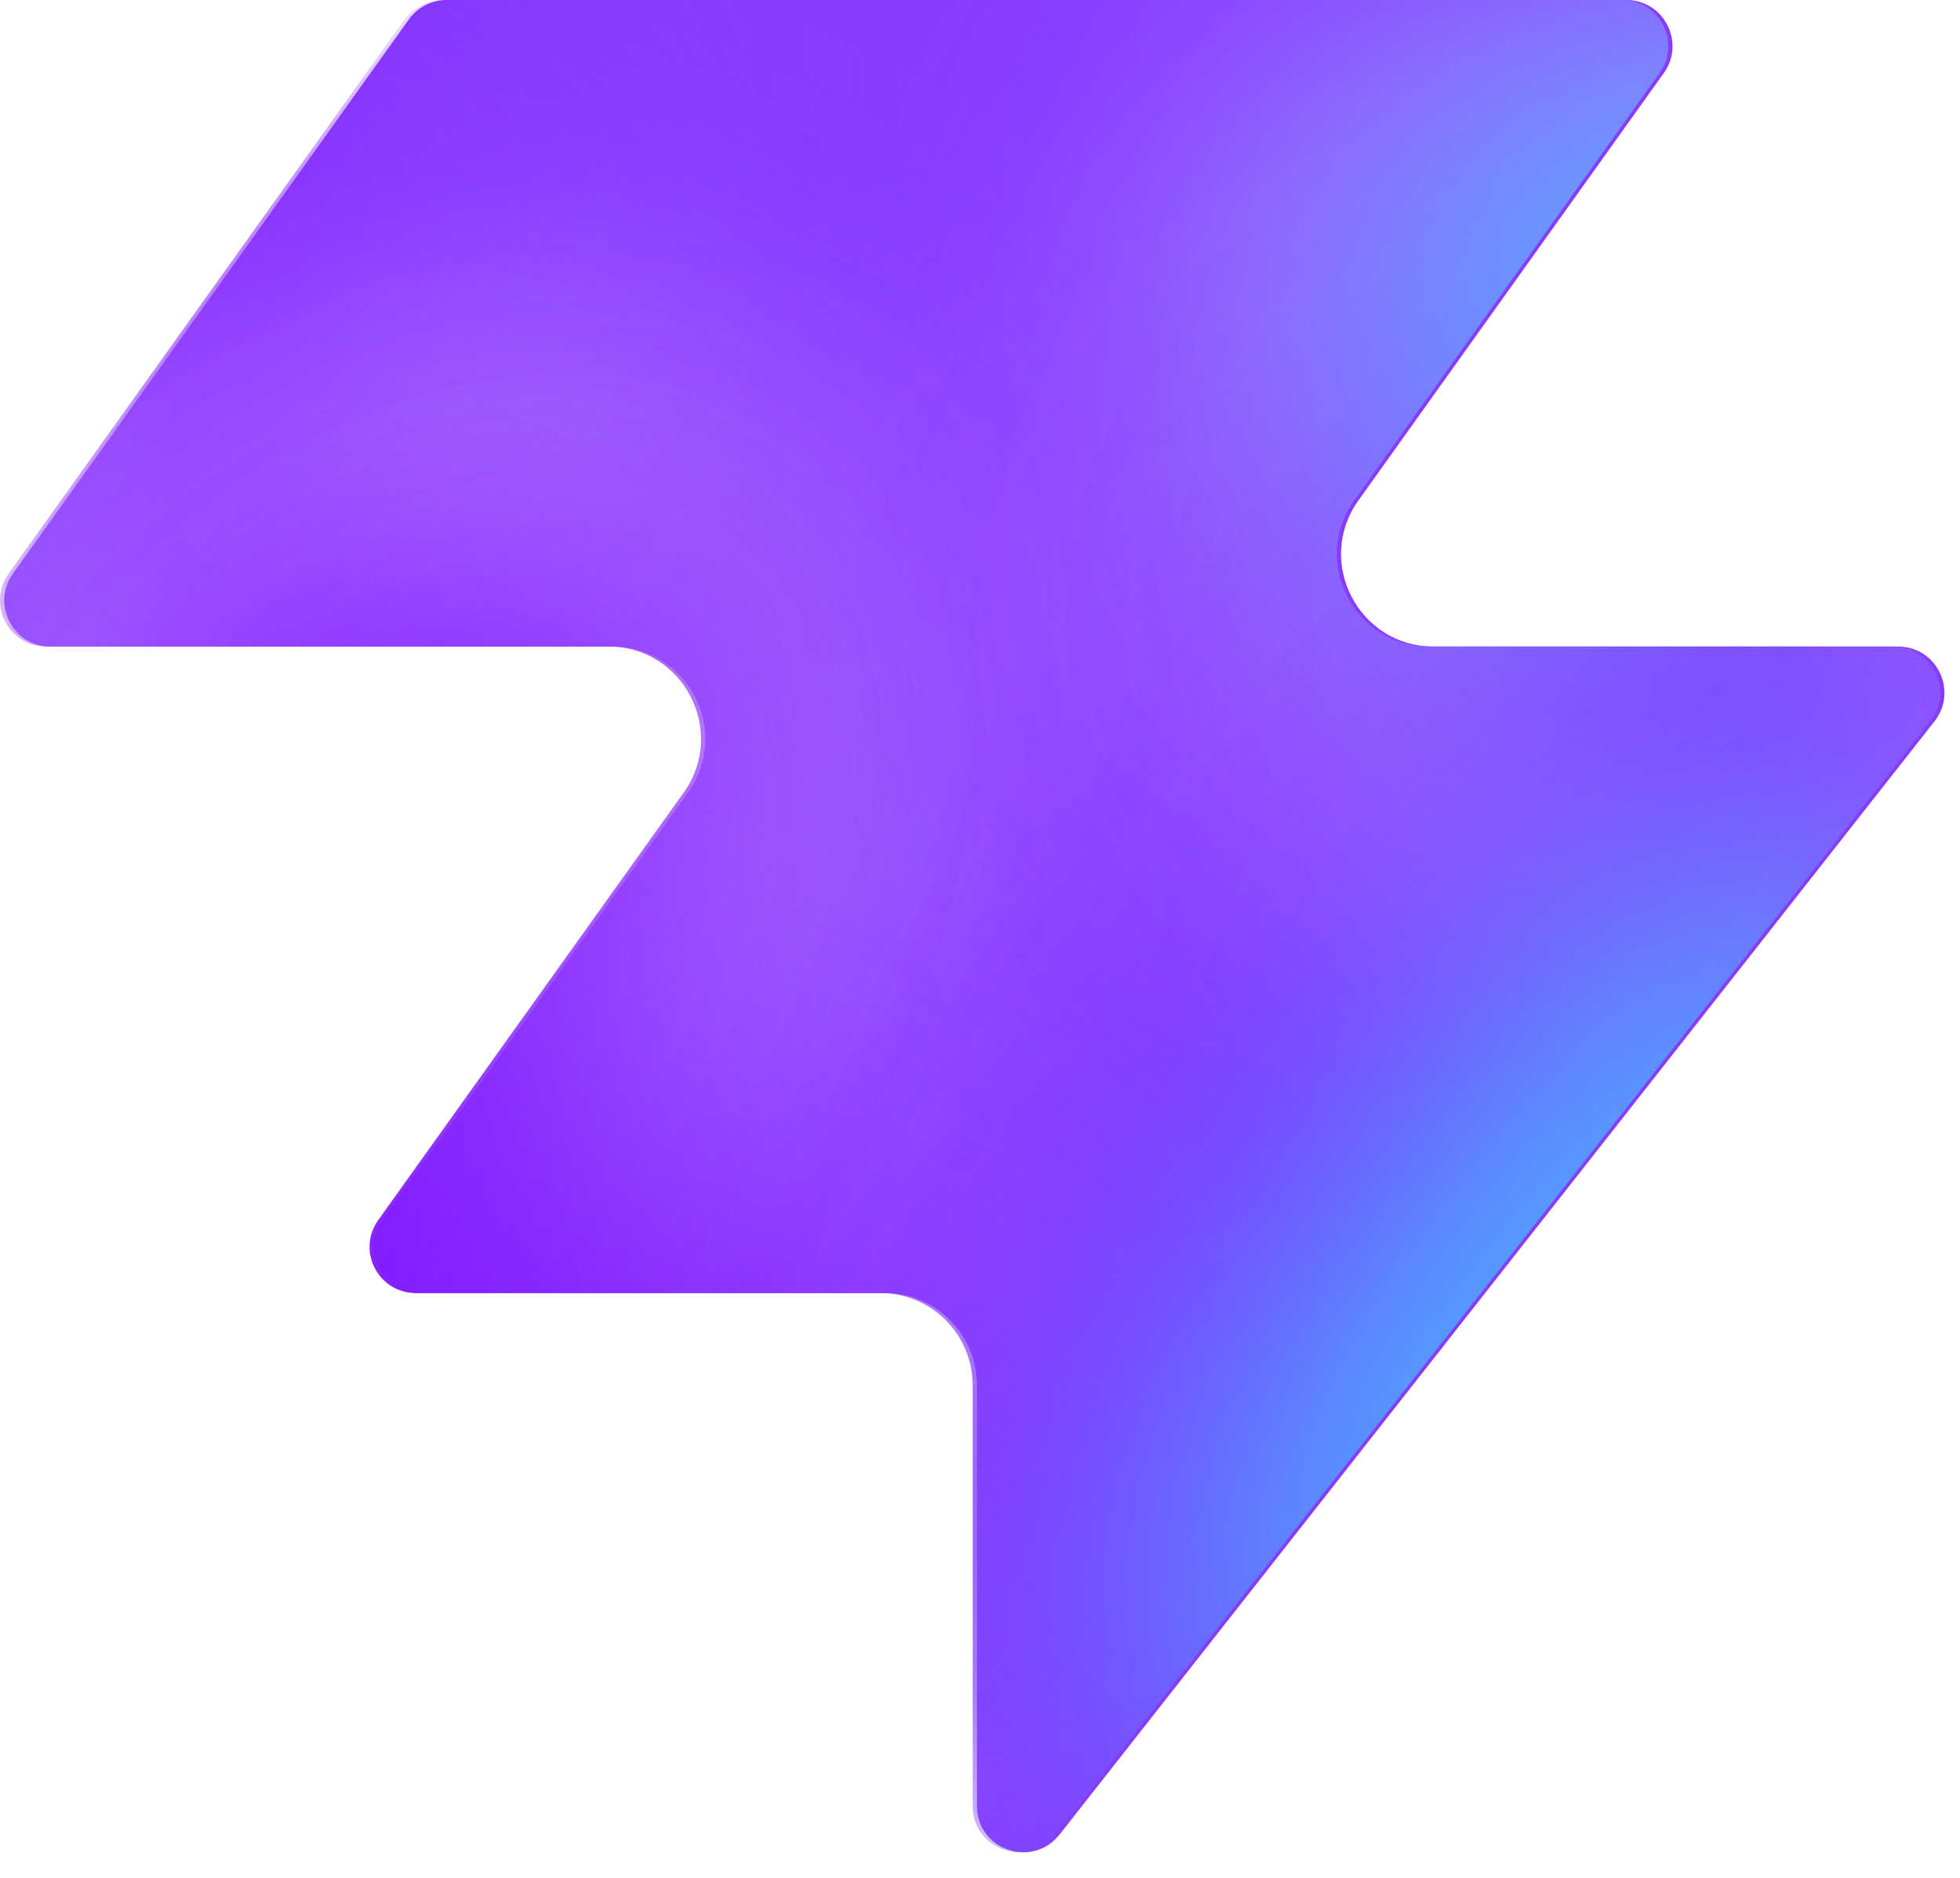
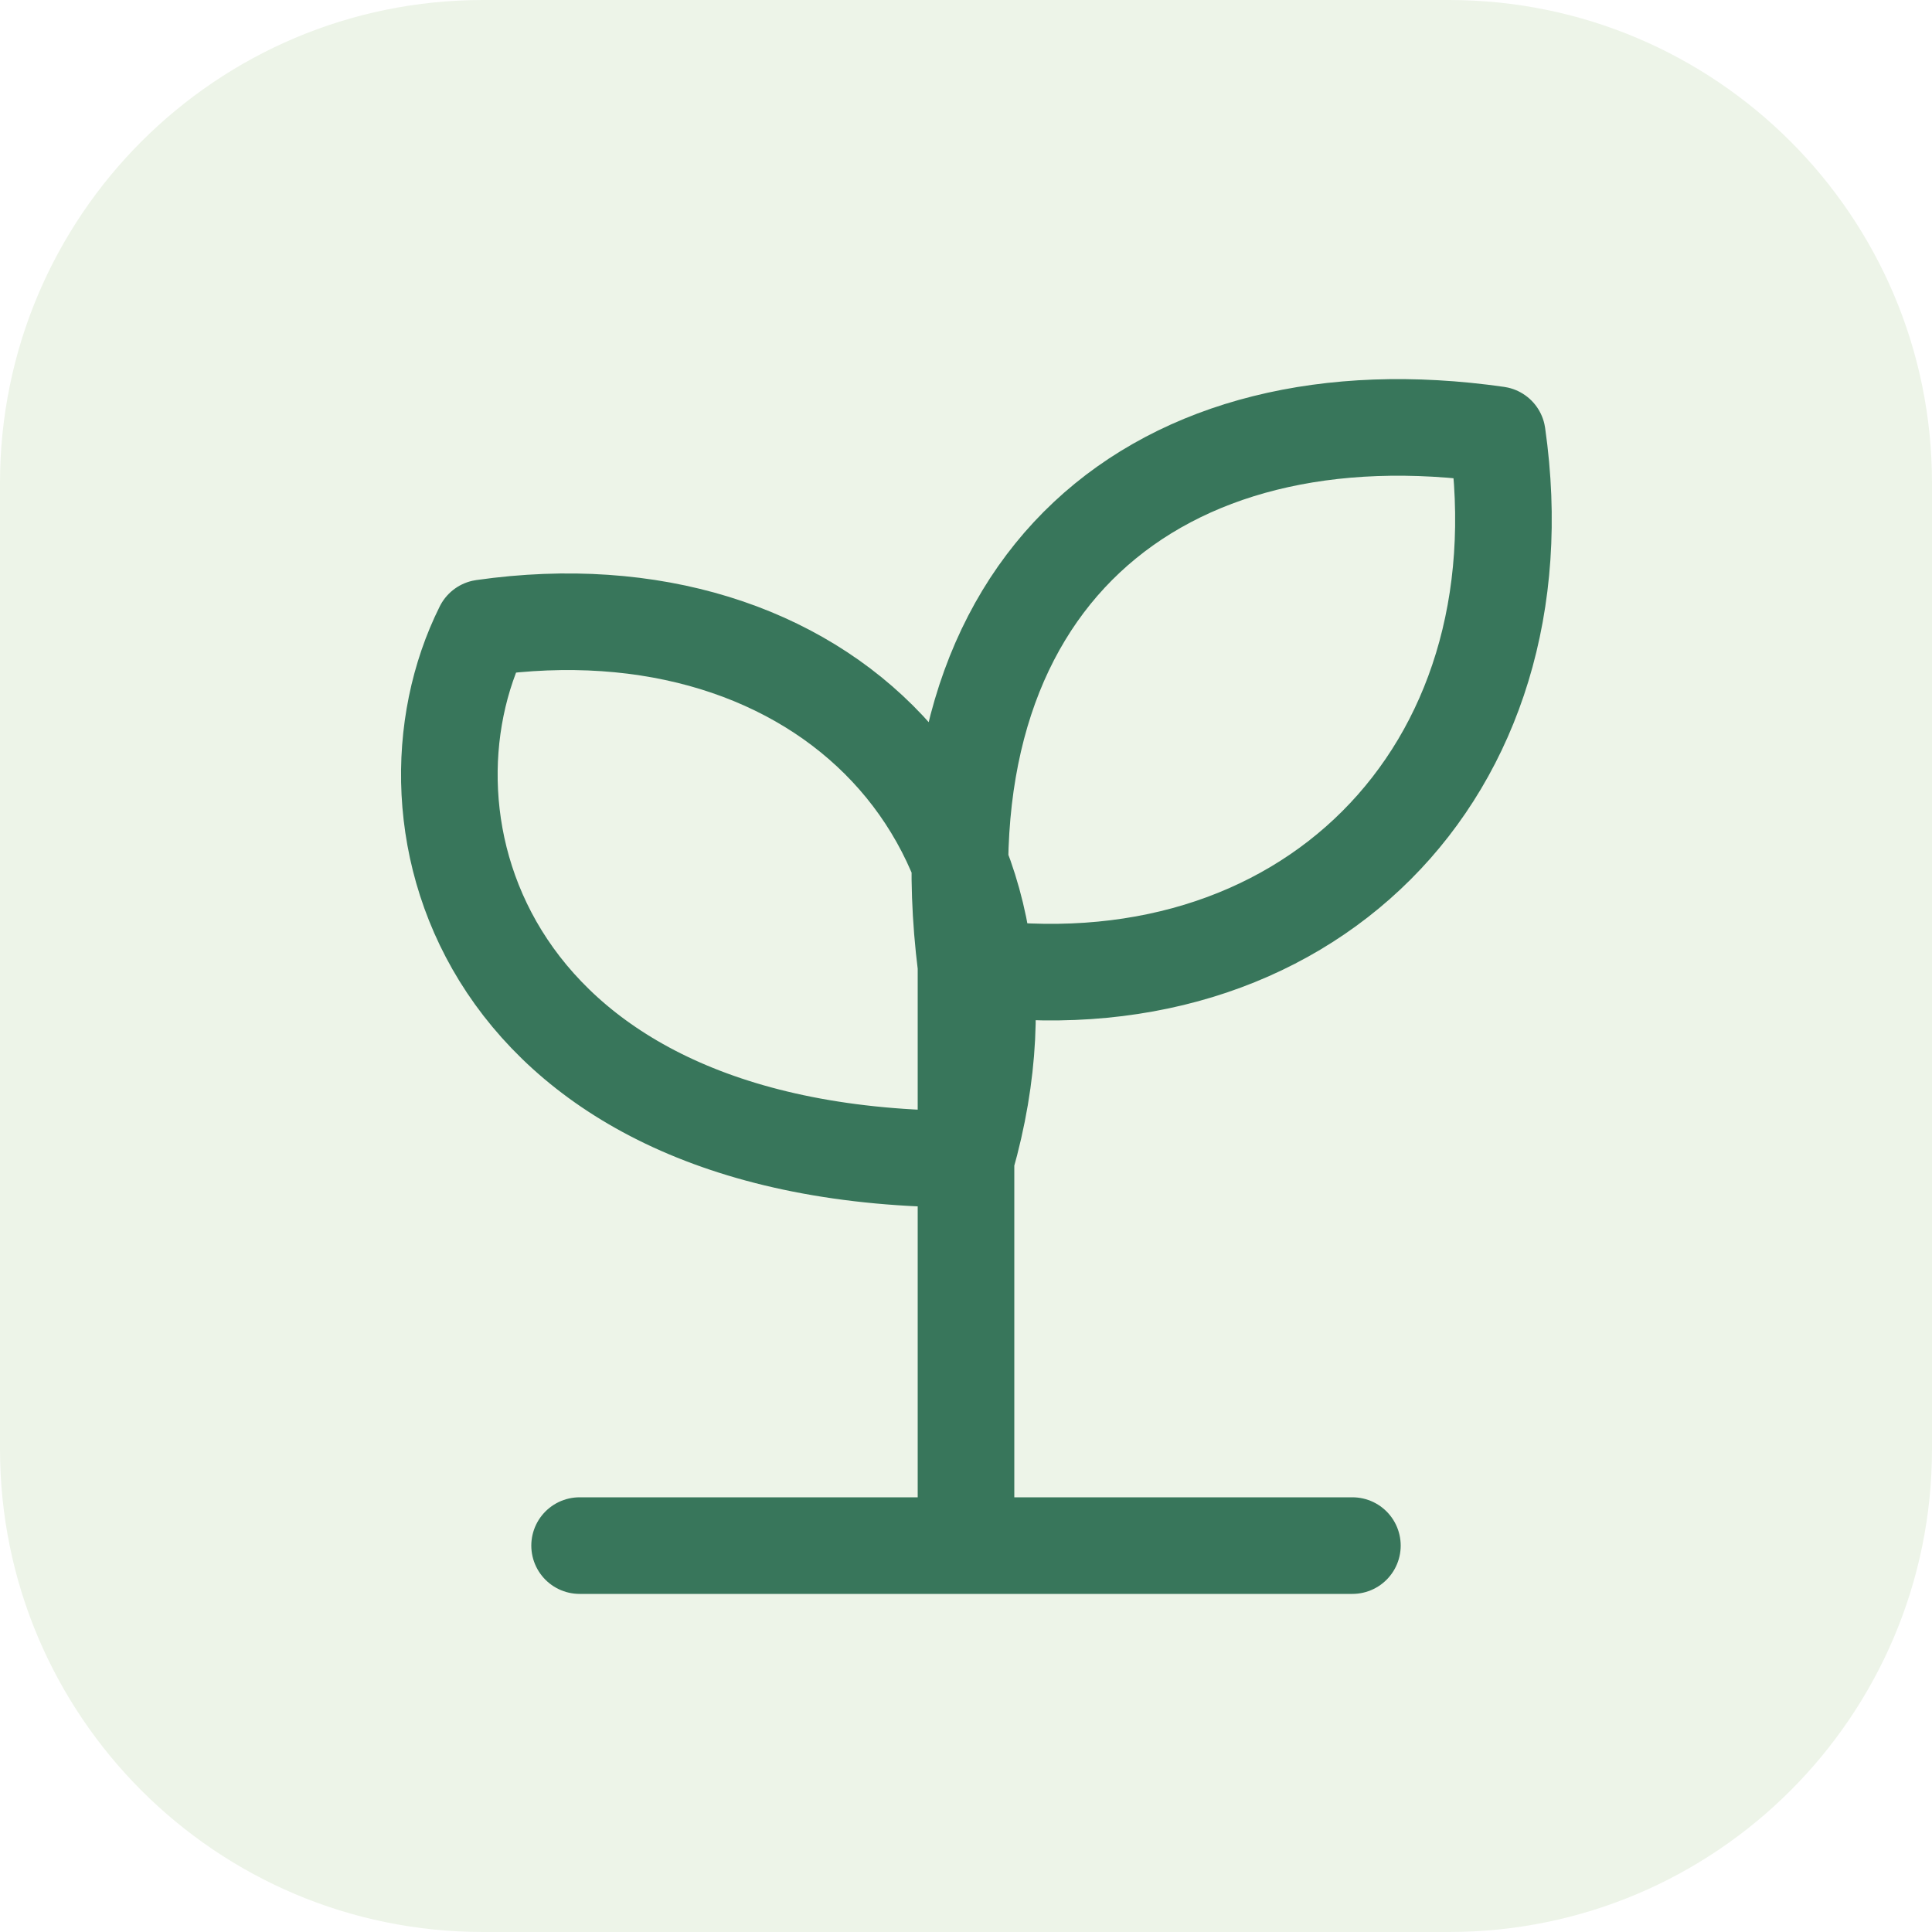
- <svg xmlns="http://www.w3.org/2000/svg" width="48" height="46" fill="none" viewBox="0 0 48 46">
-   <path fill="#863bff" d="M25.946 44.938c-.664.845-2.021.375-2.021-.698V33.937a2.26 2.26 0 0 0-2.262-2.262H10.287c-.92 0-1.456-1.04-.92-1.788l7.48-10.471c1.07-1.497 0-3.578-1.842-3.578H1.237c-.92 0-1.456-1.04-.92-1.788L10.013.474c.214-.297.556-.474.92-.474h28.894c.92 0 1.456 1.04.92 1.788l-7.48 10.471c-1.07 1.498 0 3.579 1.842 3.579h11.377c.943 0 1.473 1.088.89 1.83L25.947 44.94z" style="fill:#863bff;fill:color(display-p3 .525 .23 1);fill-opacity:1" />
-   <mask id="a" width="48" height="46" x="0" y="0" maskUnits="userSpaceOnUse" style="mask-type:alpha">
-     <path fill="#000" d="M25.842 44.938c-.664.844-2.021.375-2.021-.698V33.937a2.26 2.26 0 0 0-2.262-2.262H10.183c-.92 0-1.456-1.04-.92-1.788l7.48-10.471c1.07-1.498 0-3.579-1.842-3.579H1.133c-.92 0-1.456-1.04-.92-1.787L9.91.473c.214-.297.556-.474.92-.474h28.894c.92 0 1.456 1.04.92 1.788l-7.48 10.471c-1.07 1.498 0 3.578 1.842 3.578h11.377c.943 0 1.473 1.088.89 1.832L25.843 44.94z" style="fill:#000;fill-opacity:1" />
-   </mask>
-   <g mask="url(#a)">
-     <g filter="url(#b)">
-       <ellipse cx="5.508" cy="14.704" fill="#ede6ff" rx="5.508" ry="14.704" style="fill:#ede6ff;fill:color(display-p3 .927 .903 1);fill-opacity:1" transform="matrix(.00324 1 1 -.00324 -4.47 31.516)" />
-     </g>
-     <g filter="url(#c)">
-       <ellipse cx="10.399" cy="29.851" fill="#ede6ff" rx="10.399" ry="29.851" style="fill:#ede6ff;fill:color(display-p3 .927 .903 1);fill-opacity:1" transform="matrix(.00324 1 1 -.00324 -39.328 7.883)" />
-     </g>
-     <g filter="url(#d)">
-       <ellipse cx="5.508" cy="30.487" fill="#7e14ff" rx="5.508" ry="30.487" style="fill:#7e14ff;fill:color(display-p3 .492 .077 1);fill-opacity:1" transform="rotate(89.814 -25.913 -14.639)scale(1 -1)" />
-     </g>
-     <g filter="url(#e)">
-       <ellipse cx="5.508" cy="30.599" fill="#7e14ff" rx="5.508" ry="30.599" style="fill:#7e14ff;fill:color(display-p3 .492 .077 1);fill-opacity:1" transform="rotate(89.814 -32.644 -3.334)scale(1 -1)" />
-     </g>
-     <g filter="url(#f)">
-       <ellipse cx="5.508" cy="30.599" fill="#7e14ff" rx="5.508" ry="30.599" style="fill:#7e14ff;fill:color(display-p3 .492 .077 1);fill-opacity:1" transform="matrix(.00324 1 1 -.00324 -34.34 30.47)" />
-     </g>
-     <g filter="url(#g)">
-       <ellipse cx="14.072" cy="22.078" fill="#ede6ff" rx="14.072" ry="22.078" style="fill:#ede6ff;fill:color(display-p3 .927 .903 1);fill-opacity:1" transform="rotate(93.35 24.506 48.493)scale(-1 1)" />
-     </g>
-     <g filter="url(#h)">
-       <ellipse cx="3.47" cy="21.501" fill="#7e14ff" rx="3.47" ry="21.501" style="fill:#7e14ff;fill:color(display-p3 .492 .077 1);fill-opacity:1" transform="rotate(89.009 28.708 47.59)scale(-1 1)" />
-     </g>
-     <g filter="url(#i)">
-       <ellipse cx="3.47" cy="21.501" fill="#7e14ff" rx="3.47" ry="21.501" style="fill:#7e14ff;fill:color(display-p3 .492 .077 1);fill-opacity:1" transform="rotate(89.009 28.708 47.59)scale(-1 1)" />
-     </g>
-     <g filter="url(#j)">
-       <ellipse cx=".387" cy="8.972" fill="#7e14ff" rx="4.407" ry="29.108" style="fill:#7e14ff;fill:color(display-p3 .492 .077 1);fill-opacity:1" transform="rotate(39.51 .387 8.972)" />
-     </g>
-     <g filter="url(#k)">
-       <ellipse cx="47.523" cy="-6.092" fill="#7e14ff" rx="4.407" ry="29.108" style="fill:#7e14ff;fill:color(display-p3 .492 .077 1);fill-opacity:1" transform="rotate(37.892 47.523 -6.092)" />
-     </g>
-     <g filter="url(#l)">
-       <ellipse cx="41.412" cy="6.333" fill="#47bfff" rx="5.971" ry="9.665" style="fill:#47bfff;fill:color(display-p3 .28 .748 1);fill-opacity:1" transform="rotate(37.892 41.412 6.333)" />
-     </g>
-     <g filter="url(#m)">
-       <ellipse cx="-1.879" cy="38.332" fill="#7e14ff" rx="4.407" ry="29.108" style="fill:#7e14ff;fill:color(display-p3 .492 .077 1);fill-opacity:1" transform="rotate(37.892 -1.88 38.332)" />
-     </g>
-     <g filter="url(#n)">
-       <ellipse cx="-1.879" cy="38.332" fill="#7e14ff" rx="4.407" ry="29.108" style="fill:#7e14ff;fill:color(display-p3 .492 .077 1);fill-opacity:1" transform="rotate(37.892 -1.88 38.332)" />
-     </g>
-     <g filter="url(#o)">
-       <ellipse cx="35.651" cy="29.907" fill="#7e14ff" rx="4.407" ry="29.108" style="fill:#7e14ff;fill:color(display-p3 .492 .077 1);fill-opacity:1" transform="rotate(37.892 35.651 29.907)" />
-     </g>
-     <g filter="url(#p)">
-       <ellipse cx="38.418" cy="32.4" fill="#47bfff" rx="5.971" ry="15.297" style="fill:#47bfff;fill:color(display-p3 .28 .748 1);fill-opacity:1" transform="rotate(37.892 38.418 32.4)" />
-     </g>
+ <svg xmlns="http://www.w3.org/2000/svg" viewBox="0 0 40 40">
+   <rect width="40" height="40" rx="10" fill="#edf4e8" />
+   <g fill="none" stroke="#38765b" stroke-width="2" stroke-linecap="round" stroke-linejoin="round">
+     <path d="M20 31V19M20 24C10 24 8 17 10 13c7-1 12 4 10 11ZM20 20c-1-8 4-12 11-11 1 7-4 12-11 11ZM12 32h16" />
  </g>
-   <defs>
-     <filter id="b" width="60.045" height="41.654" x="-19.77" y="16.149" color-interpolation-filters="sRGB" filterUnits="userSpaceOnUse">
-       <feFlood flood-opacity="0" result="BackgroundImageFix" />
-       <feBlend in="SourceGraphic" in2="BackgroundImageFix" result="shape" />
-       <feGaussianBlur result="effect1_foregroundBlur_2002_17158" stdDeviation="7.659" />
-     </filter>
-     <filter id="c" width="90.34" height="51.437" x="-54.613" y="-7.533" color-interpolation-filters="sRGB" filterUnits="userSpaceOnUse">
-       <feFlood flood-opacity="0" result="BackgroundImageFix" />
-       <feBlend in="SourceGraphic" in2="BackgroundImageFix" result="shape" />
-       <feGaussianBlur result="effect1_foregroundBlur_2002_17158" stdDeviation="7.659" />
-     </filter>
-     <filter id="d" width="79.355" height="29.4" x="-49.64" y="2.03" color-interpolation-filters="sRGB" filterUnits="userSpaceOnUse">
-       <feFlood flood-opacity="0" result="BackgroundImageFix" />
-       <feBlend in="SourceGraphic" in2="BackgroundImageFix" result="shape" />
-       <feGaussianBlur result="effect1_foregroundBlur_2002_17158" stdDeviation="4.596" />
-     </filter>
-     <filter id="e" width="79.579" height="29.4" x="-45.045" y="20.029" color-interpolation-filters="sRGB" filterUnits="userSpaceOnUse">
-       <feFlood flood-opacity="0" result="BackgroundImageFix" />
-       <feBlend in="SourceGraphic" in2="BackgroundImageFix" result="shape" />
-       <feGaussianBlur result="effect1_foregroundBlur_2002_17158" stdDeviation="4.596" />
-     </filter>
-     <filter id="f" width="79.579" height="29.4" x="-43.513" y="21.178" color-interpolation-filters="sRGB" filterUnits="userSpaceOnUse">
-       <feFlood flood-opacity="0" result="BackgroundImageFix" />
-       <feBlend in="SourceGraphic" in2="BackgroundImageFix" result="shape" />
-       <feGaussianBlur result="effect1_foregroundBlur_2002_17158" stdDeviation="4.596" />
-     </filter>
-     <filter id="g" width="74.749" height="58.852" x="15.756" y="-17.901" color-interpolation-filters="sRGB" filterUnits="userSpaceOnUse">
-       <feFlood flood-opacity="0" result="BackgroundImageFix" />
-       <feBlend in="SourceGraphic" in2="BackgroundImageFix" result="shape" />
-       <feGaussianBlur result="effect1_foregroundBlur_2002_17158" stdDeviation="7.659" />
-     </filter>
-     <filter id="h" width="61.377" height="25.362" x="23.548" y="2.284" color-interpolation-filters="sRGB" filterUnits="userSpaceOnUse">
-       <feFlood flood-opacity="0" result="BackgroundImageFix" />
-       <feBlend in="SourceGraphic" in2="BackgroundImageFix" result="shape" />
-       <feGaussianBlur result="effect1_foregroundBlur_2002_17158" stdDeviation="4.596" />
-     </filter>
-     <filter id="i" width="61.377" height="25.362" x="23.548" y="2.284" color-interpolation-filters="sRGB" filterUnits="userSpaceOnUse">
-       <feFlood flood-opacity="0" result="BackgroundImageFix" />
-       <feBlend in="SourceGraphic" in2="BackgroundImageFix" result="shape" />
-       <feGaussianBlur result="effect1_foregroundBlur_2002_17158" stdDeviation="4.596" />
-     </filter>
-     <filter id="j" width="56.045" height="63.649" x="-27.636" y="-22.853" color-interpolation-filters="sRGB" filterUnits="userSpaceOnUse">
-       <feFlood flood-opacity="0" result="BackgroundImageFix" />
-       <feBlend in="SourceGraphic" in2="BackgroundImageFix" result="shape" />
-       <feGaussianBlur result="effect1_foregroundBlur_2002_17158" stdDeviation="4.596" />
-     </filter>
-     <filter id="k" width="54.814" height="64.646" x="20.116" y="-38.415" color-interpolation-filters="sRGB" filterUnits="userSpaceOnUse">
-       <feFlood flood-opacity="0" result="BackgroundImageFix" />
-       <feBlend in="SourceGraphic" in2="BackgroundImageFix" result="shape" />
-       <feGaussianBlur result="effect1_foregroundBlur_2002_17158" stdDeviation="4.596" />
-     </filter>
-     <filter id="l" width="33.541" height="35.313" x="24.641" y="-11.323" color-interpolation-filters="sRGB" filterUnits="userSpaceOnUse">
-       <feFlood flood-opacity="0" result="BackgroundImageFix" />
-       <feBlend in="SourceGraphic" in2="BackgroundImageFix" result="shape" />
-       <feGaussianBlur result="effect1_foregroundBlur_2002_17158" stdDeviation="4.596" />
-     </filter>
-     <filter id="m" width="54.814" height="64.646" x="-29.286" y="6.009" color-interpolation-filters="sRGB" filterUnits="userSpaceOnUse">
-       <feFlood flood-opacity="0" result="BackgroundImageFix" />
-       <feBlend in="SourceGraphic" in2="BackgroundImageFix" result="shape" />
-       <feGaussianBlur result="effect1_foregroundBlur_2002_17158" stdDeviation="4.596" />
-     </filter>
-     <filter id="n" width="54.814" height="64.646" x="-29.286" y="6.009" color-interpolation-filters="sRGB" filterUnits="userSpaceOnUse">
-       <feFlood flood-opacity="0" result="BackgroundImageFix" />
-       <feBlend in="SourceGraphic" in2="BackgroundImageFix" result="shape" />
-       <feGaussianBlur result="effect1_foregroundBlur_2002_17158" stdDeviation="4.596" />
-     </filter>
-     <filter id="o" width="54.814" height="64.646" x="8.244" y="-2.416" color-interpolation-filters="sRGB" filterUnits="userSpaceOnUse">
-       <feFlood flood-opacity="0" result="BackgroundImageFix" />
-       <feBlend in="SourceGraphic" in2="BackgroundImageFix" result="shape" />
-       <feGaussianBlur result="effect1_foregroundBlur_2002_17158" stdDeviation="4.596" />
-     </filter>
-     <filter id="p" width="39.409" height="43.623" x="18.713" y="10.588" color-interpolation-filters="sRGB" filterUnits="userSpaceOnUse">
-       <feFlood flood-opacity="0" result="BackgroundImageFix" />
-       <feBlend in="SourceGraphic" in2="BackgroundImageFix" result="shape" />
-       <feGaussianBlur result="effect1_foregroundBlur_2002_17158" stdDeviation="4.596" />
-     </filter>
-   </defs>
</svg>
